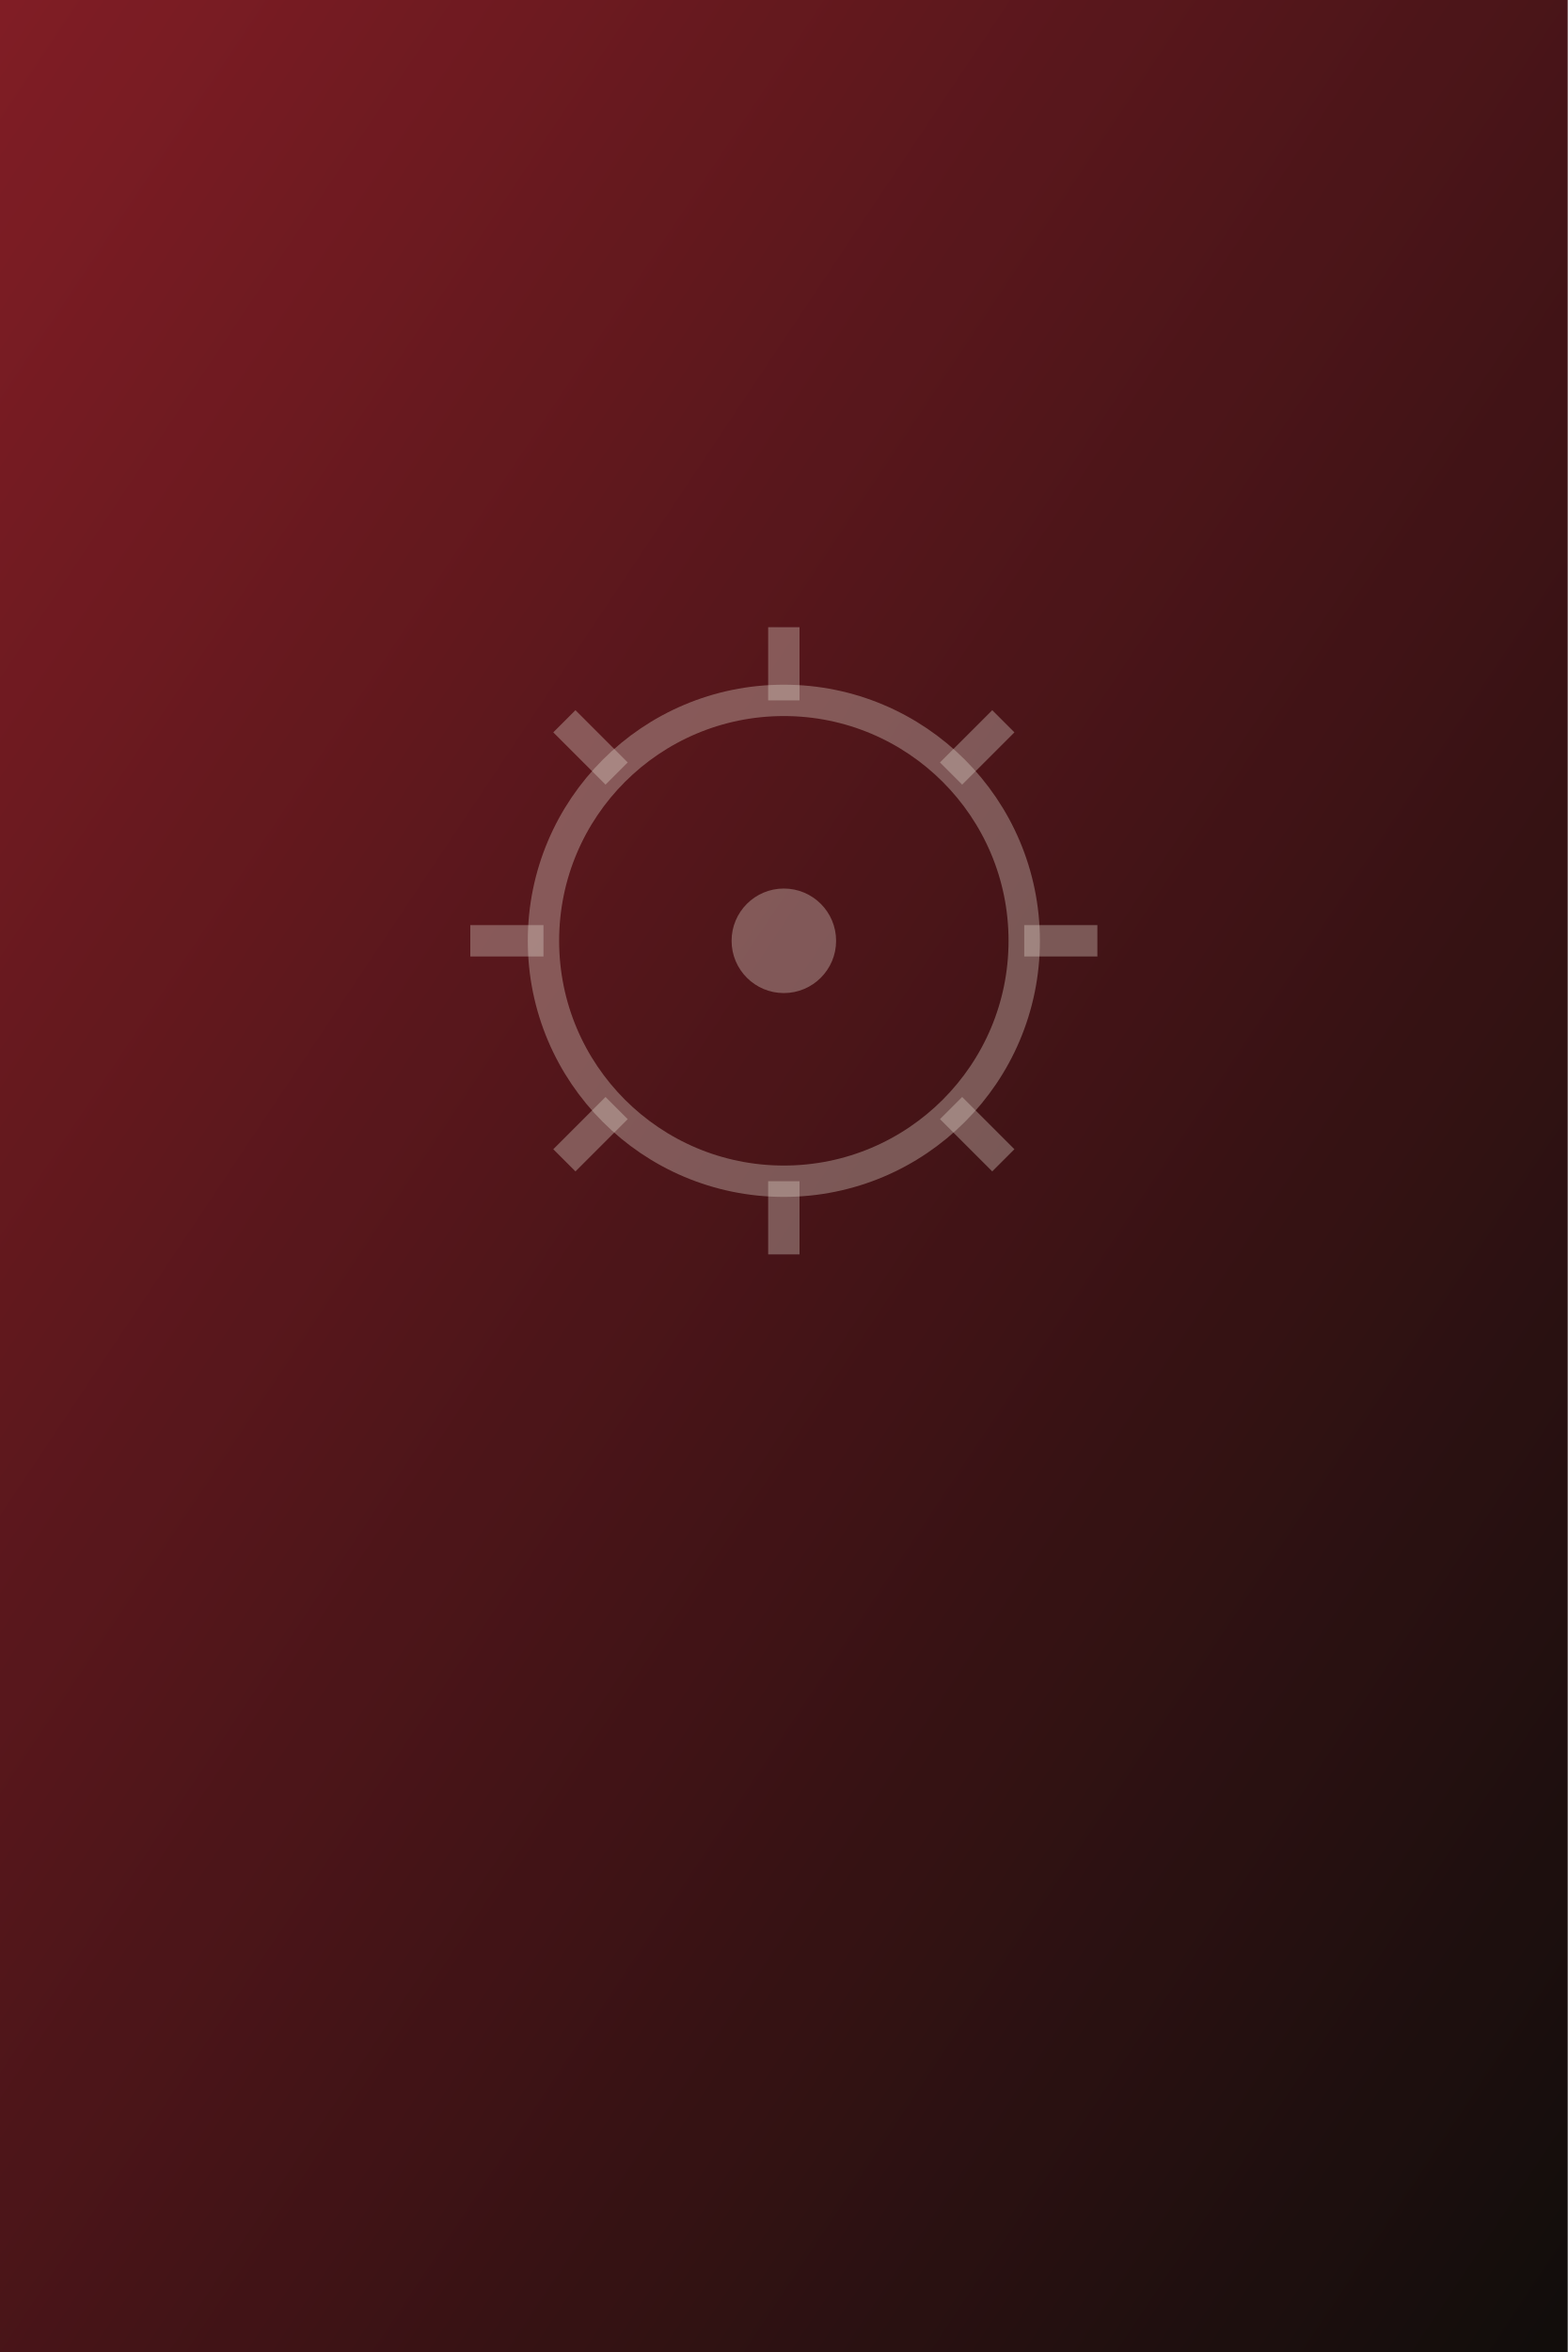
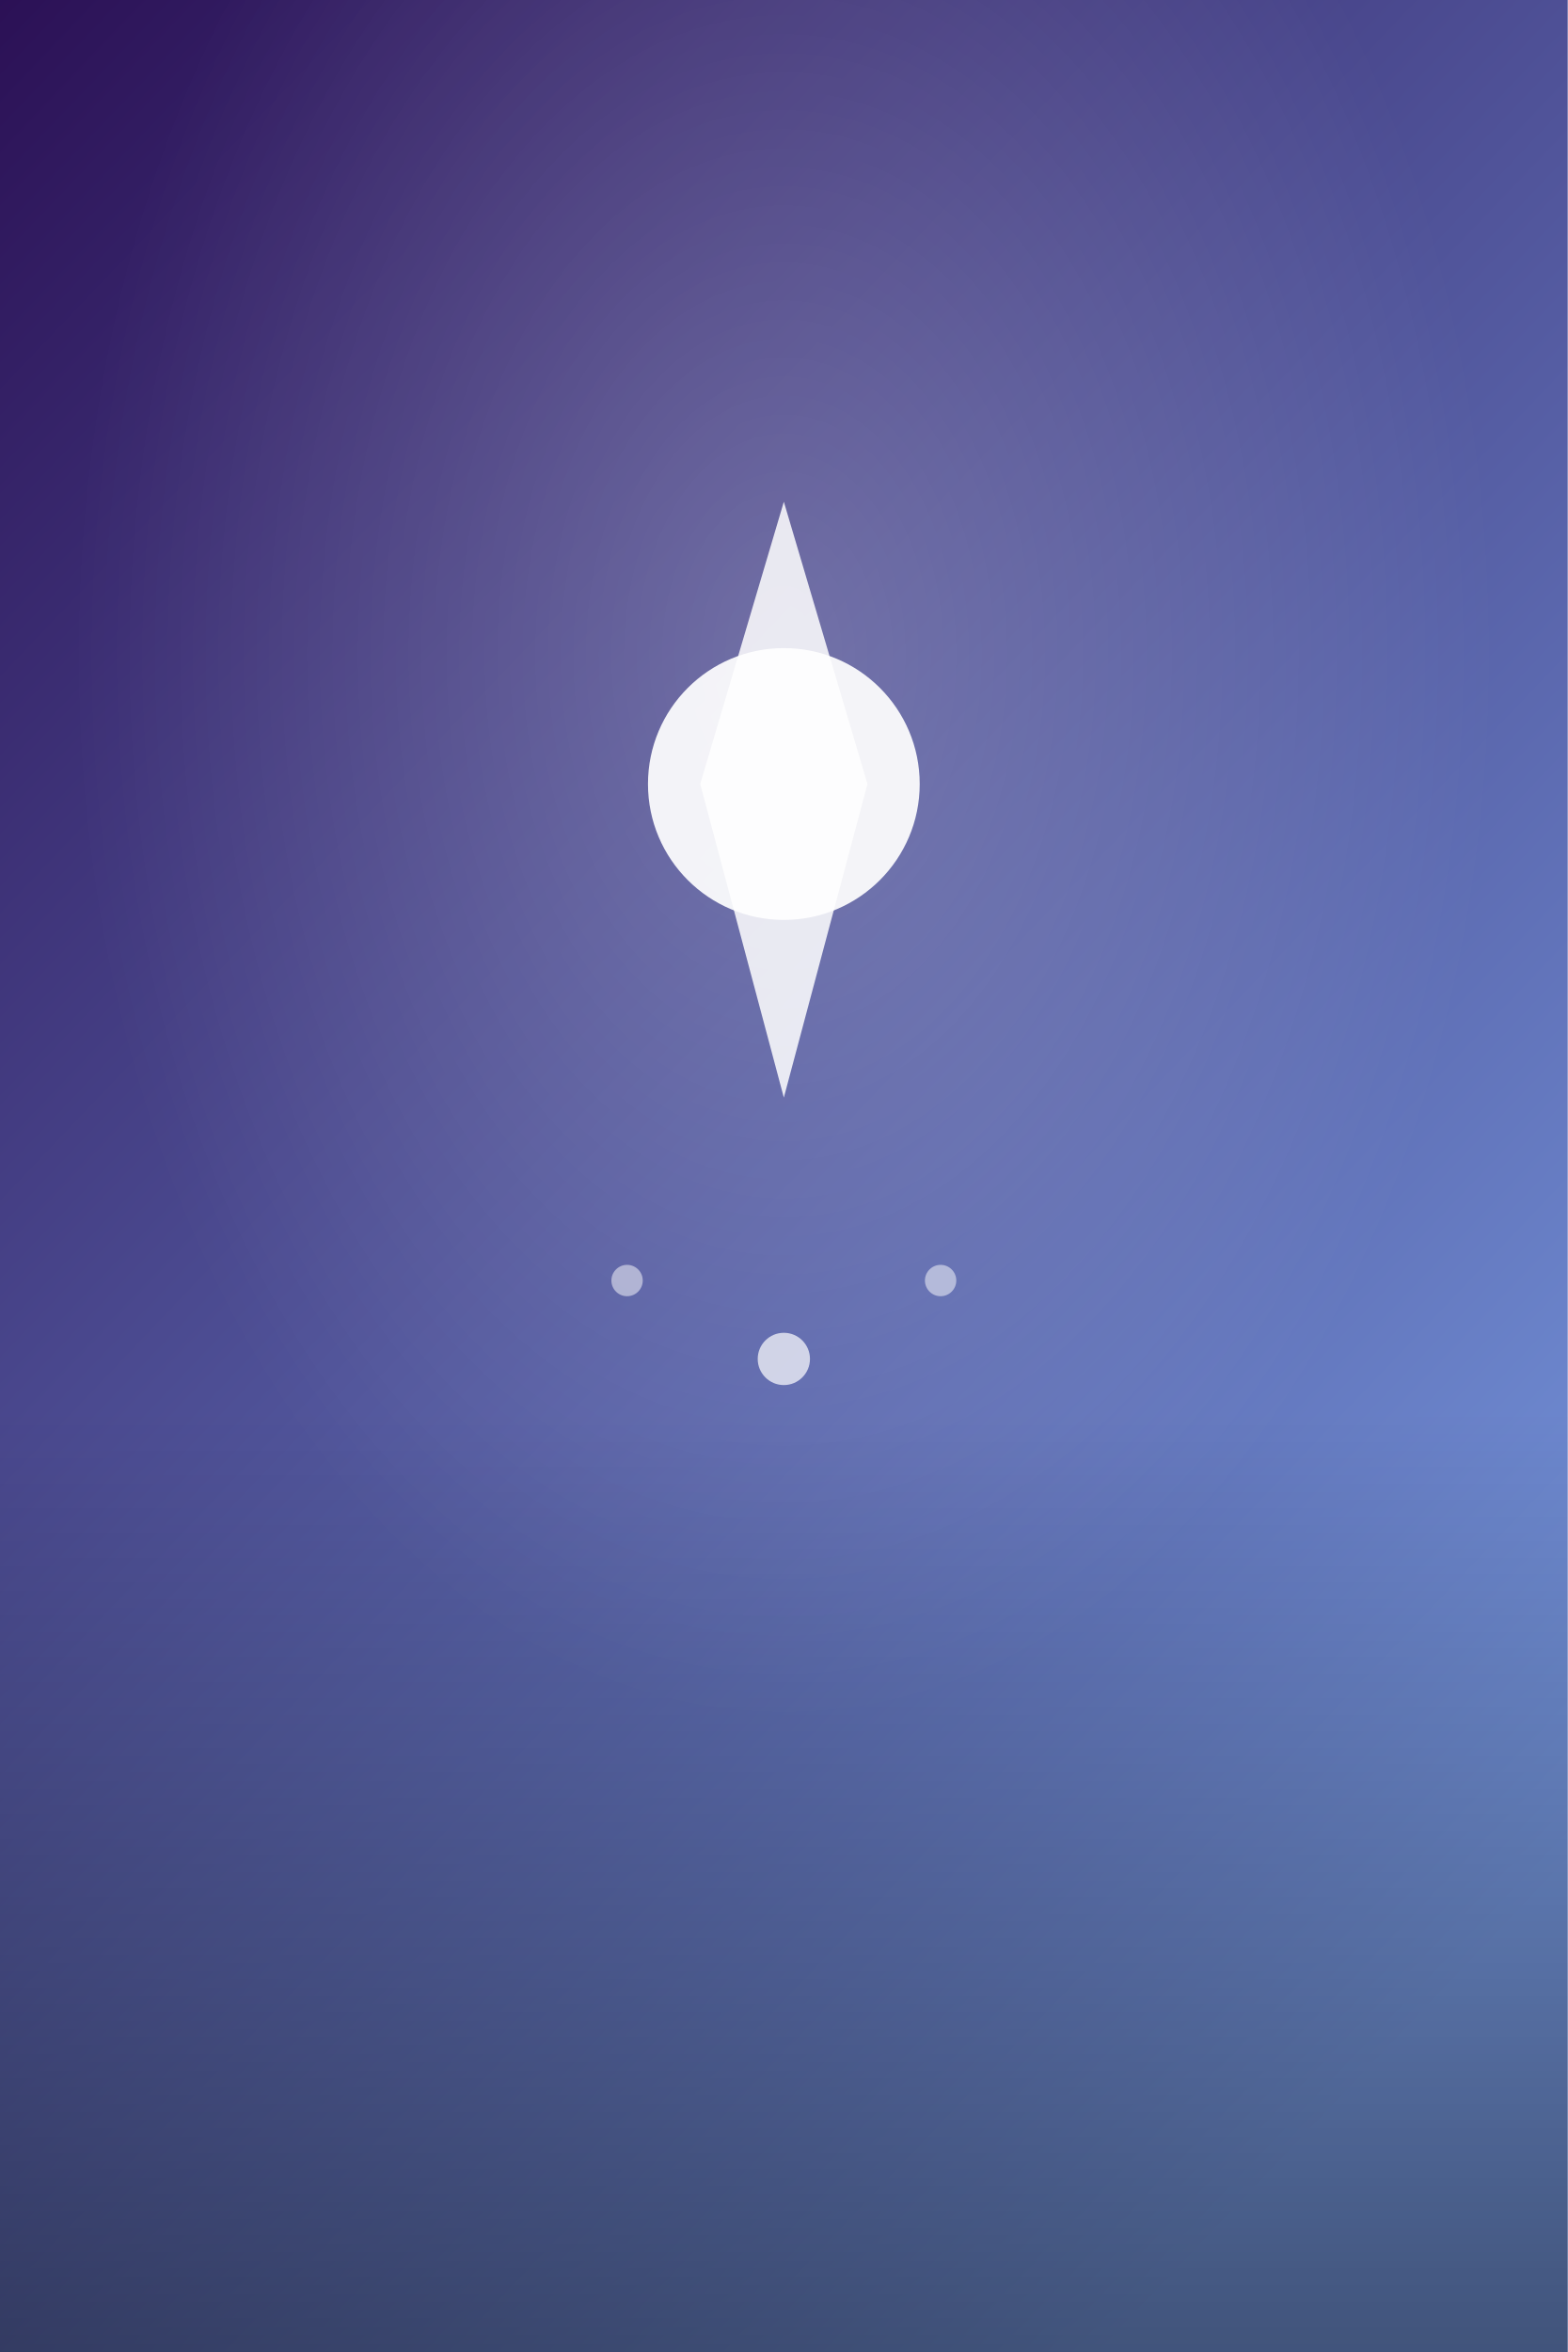
<svg xmlns="http://www.w3.org/2000/svg" viewBox="0 0 300 450">
  <defs>
-     <linearGradient id="g1" x1="0" y1="0" x2="1" y2="1">
-       <stop offset="0%" stop-color="#8C1F28" />
-       <stop offset="100%" stop-color="#120E0C" />
+     <linearGradient id="bg1" x1="0" y1="0" x2="0.7" y2="1">
+       <stop offset="0%" stop-color="#2B1055" />
+       <stop offset="100%" stop-color="#7597DE" />
+     </linearGradient>
+     <radialGradient id="sp1" cx="50%" cy="28%" r="75%">
+       <stop offset="0%" stop-color="#ffffff" stop-opacity="0.22" />
+       <stop offset="60%" stop-color="#ffffff" stop-opacity="0" />
+     </radialGradient>
+     <linearGradient id="vg1" x1="0" y1="0" x2="0" y2="1">
+       <stop offset="60%" stop-color="#000000" stop-opacity="0" />
+       <stop offset="100%" stop-color="#000000" stop-opacity="0.45" />
    </linearGradient>
  </defs>
-   <rect width="300" height="450" fill="url(#g1)" />
-   <circle cx="150" cy="180" r="46" fill="none" stroke="#F2E9DD" stroke-opacity="0.35" stroke-width="6" />
-   <circle cx="150" cy="180" r="10" fill="#F2E9DD" fill-opacity="0.35" />
-   <g stroke="#F2E9DD" stroke-opacity="0.35" stroke-width="6">
-     <line x1="150" y1="134" x2="150" y2="120" />
-     <line x1="150" y1="226" x2="150" y2="240" />
-     <line x1="104" y1="180" x2="90" y2="180" />
-     <line x1="196" y1="180" x2="210" y2="180" />
-     <line x1="118" y1="148" x2="108" y2="138" />
-     <line x1="182" y1="212" x2="192" y2="222" />
-     <line x1="182" y1="148" x2="192" y2="138" />
-     <line x1="118" y1="212" x2="108" y2="222" />
+   <rect width="300" height="450" fill="url(#bg1)" />
+   <rect width="300" height="450" fill="url(#sp1)" />
+   <g transform="translate(0,0)">
+     <circle cx="150" cy="150" r="26" fill="#fff" opacity="0.92" />
+     <path d="M150 96 L166 150 L150 210 L134 150 Z" fill="#fff" opacity="0.85" />
+     <circle cx="150" cy="260" r="5" fill="#fff" opacity="0.7" />
+     <circle cx="120" cy="245" r="3" fill="#fff" opacity="0.5" />
+     <circle cx="180" cy="245" r="3" fill="#fff" opacity="0.5" />
  </g>
-   <rect x="0" y="0" width="300" height="450" fill="#000000" fill-opacity="0.08" />
+   <rect width="300" height="450" fill="url(#vg1)" />
</svg>
